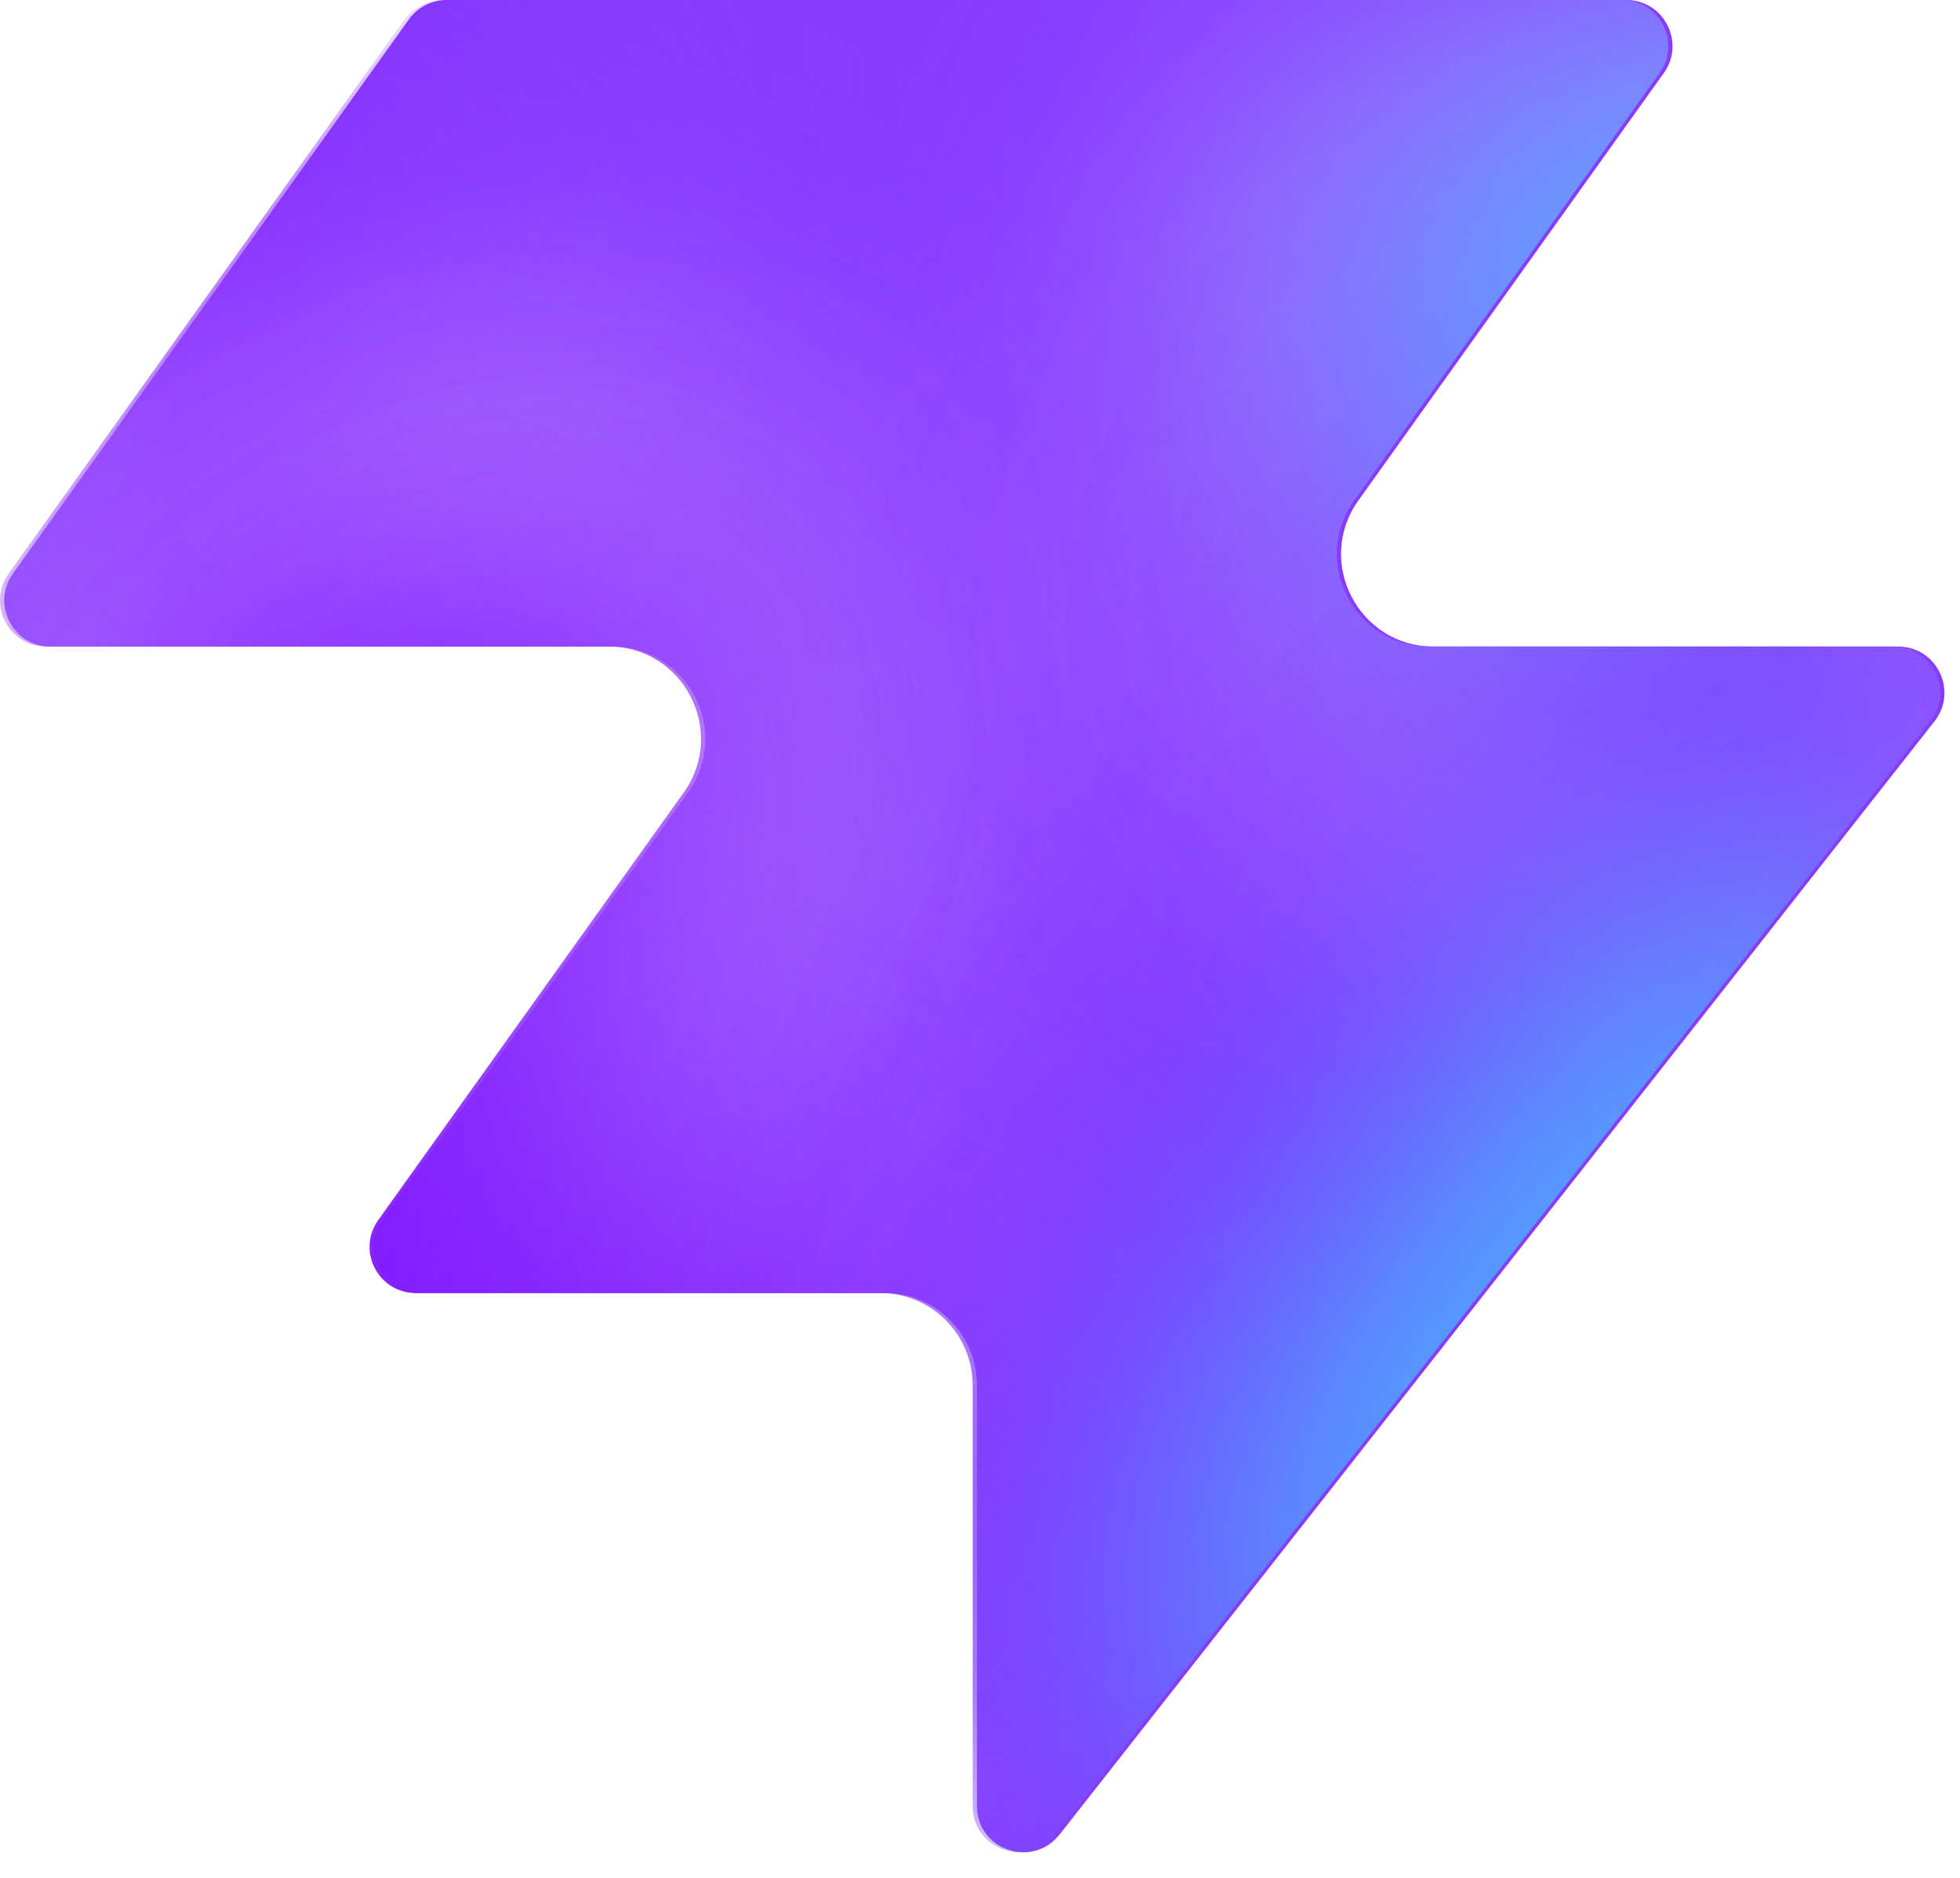
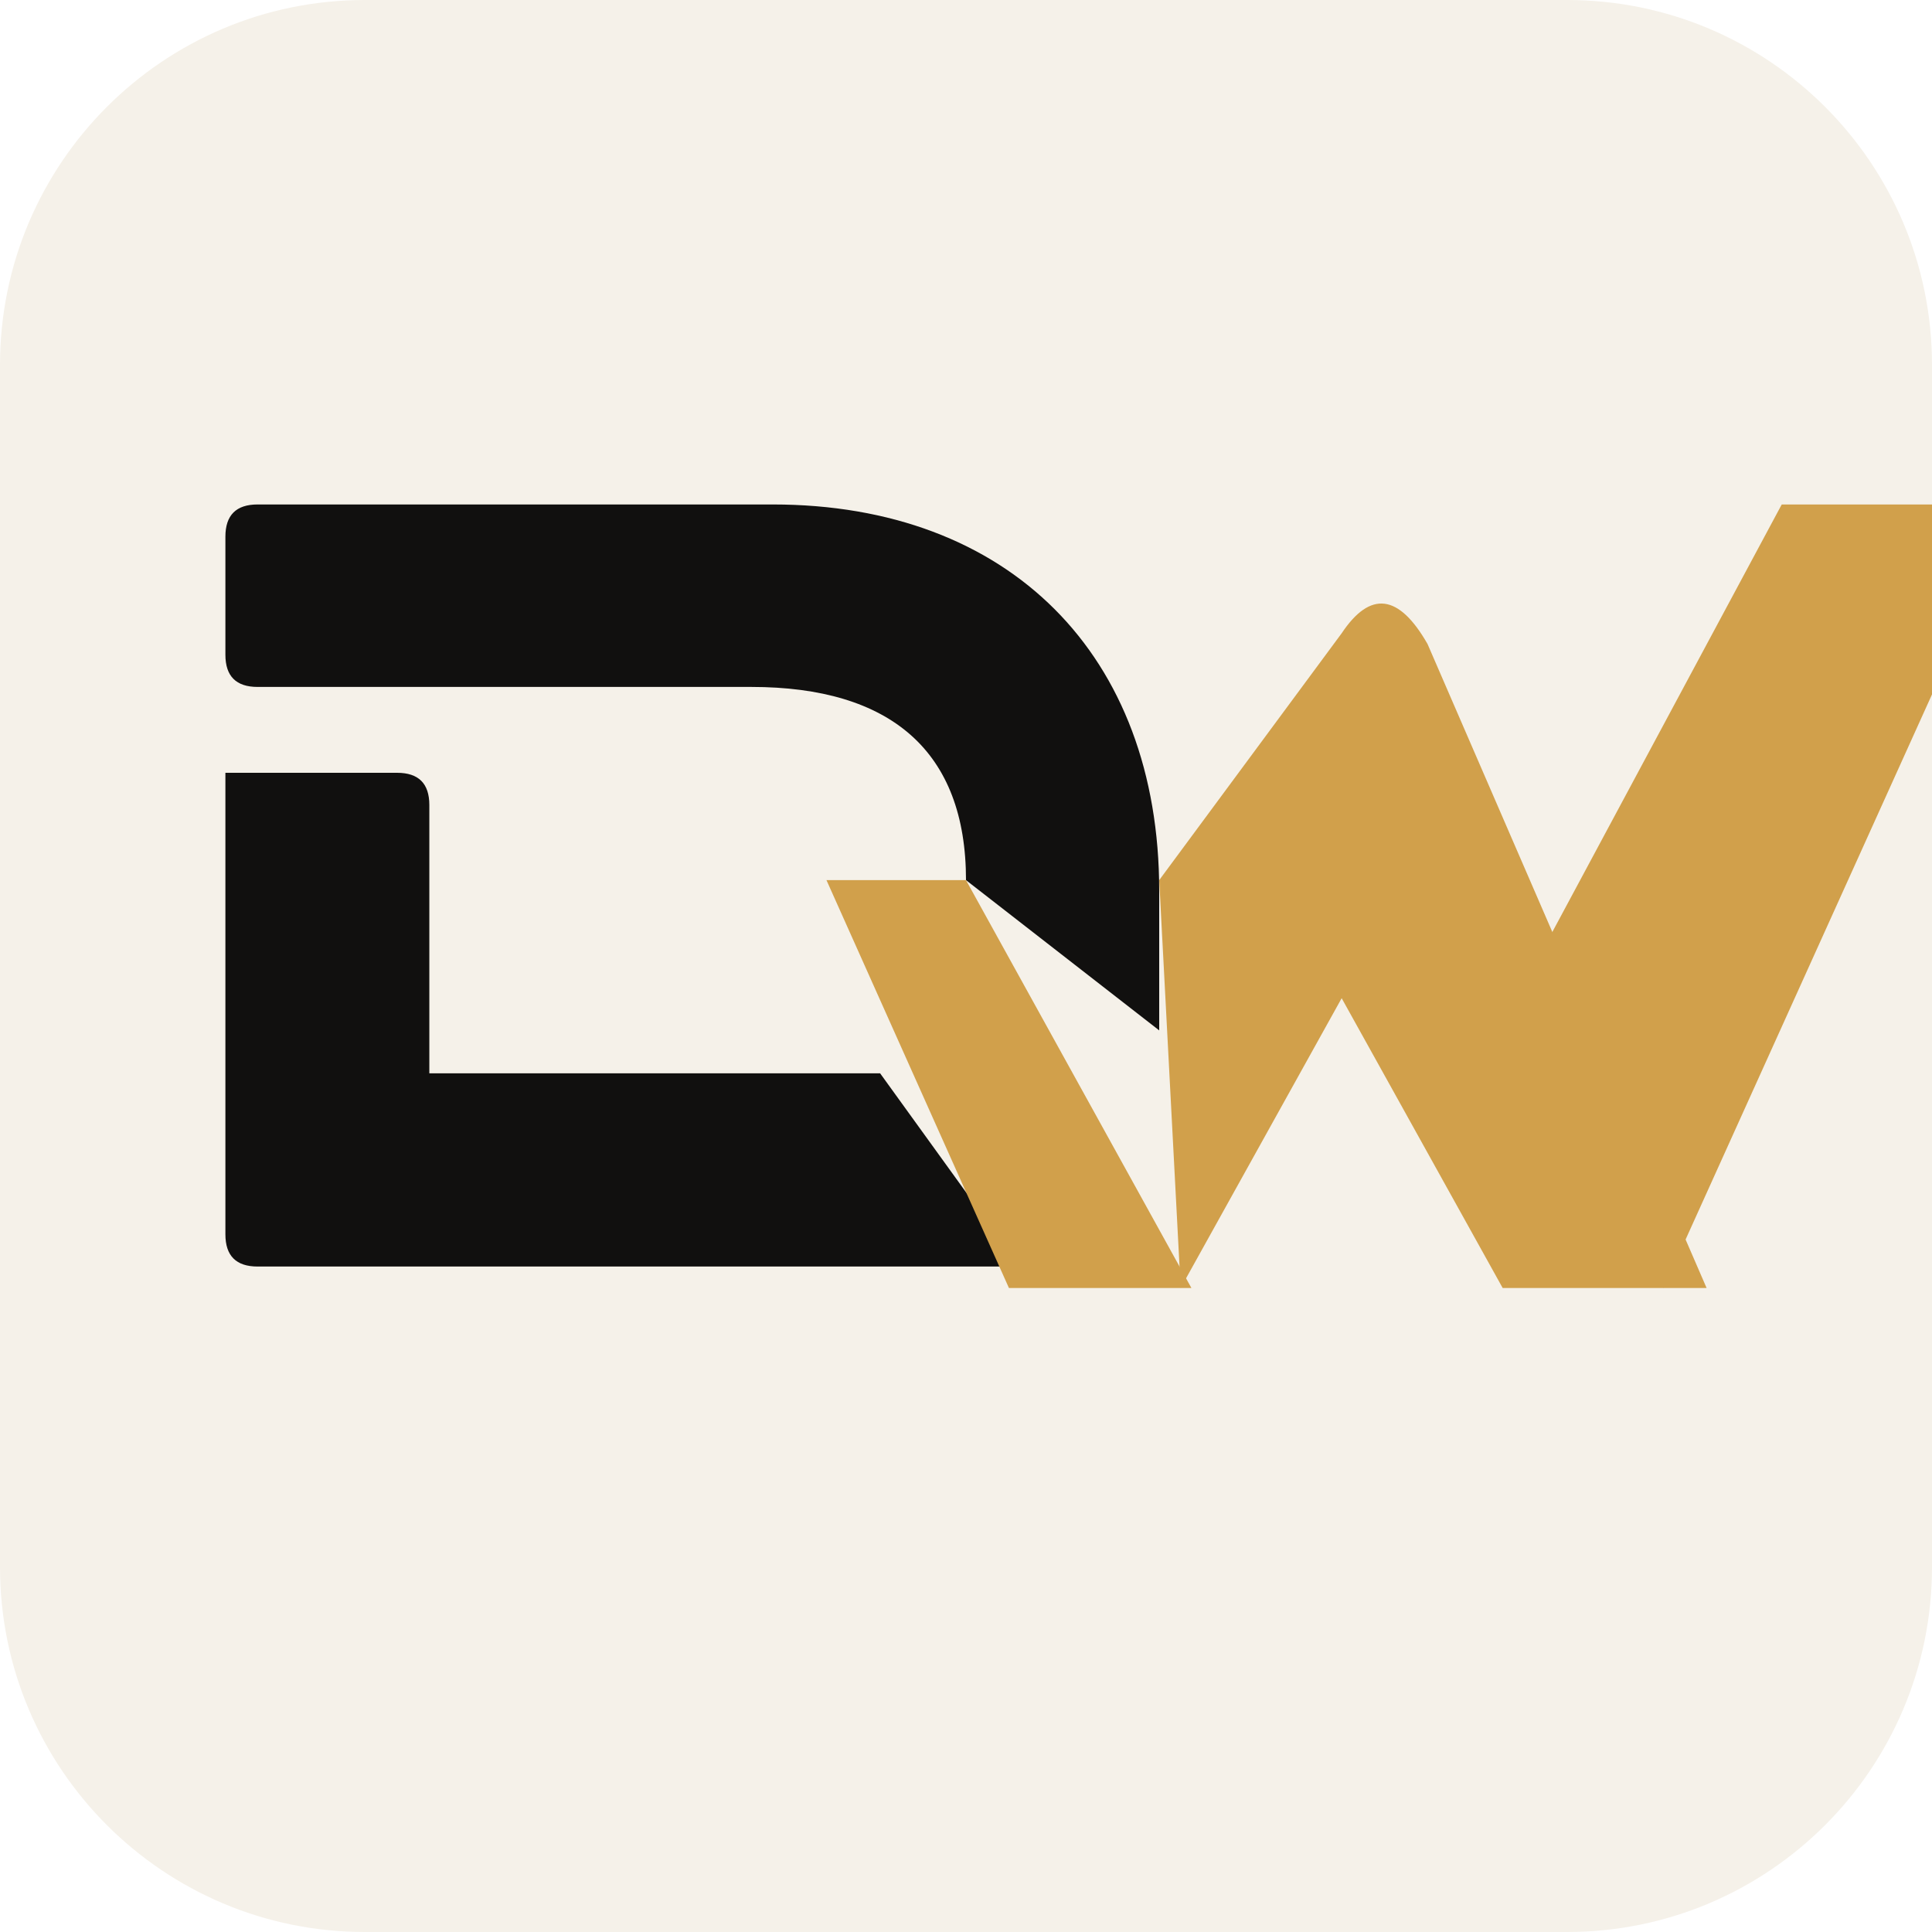
- <svg xmlns="http://www.w3.org/2000/svg" width="48" height="46" fill="none" viewBox="0 0 48 46">
-   <path fill="#863bff" d="M25.946 44.938c-.664.845-2.021.375-2.021-.698V33.937a2.26 2.26 0 0 0-2.262-2.262H10.287c-.92 0-1.456-1.04-.92-1.788l7.48-10.471c1.07-1.497 0-3.578-1.842-3.578H1.237c-.92 0-1.456-1.04-.92-1.788L10.013.474c.214-.297.556-.474.92-.474h28.894c.92 0 1.456 1.04.92 1.788l-7.48 10.471c-1.07 1.498 0 3.579 1.842 3.579h11.377c.943 0 1.473 1.088.89 1.83L25.947 44.94z" style="fill:#863bff;fill:color(display-p3 .525 .23 1);fill-opacity:1" />
-   <mask id="a" width="48" height="46" x="0" y="0" maskUnits="userSpaceOnUse" style="mask-type:alpha">
-     <path fill="#000" d="M25.842 44.938c-.664.844-2.021.375-2.021-.698V33.937a2.26 2.26 0 0 0-2.262-2.262H10.183c-.92 0-1.456-1.04-.92-1.788l7.48-10.471c1.07-1.498 0-3.579-1.842-3.579H1.133c-.92 0-1.456-1.04-.92-1.787L9.91.473c.214-.297.556-.474.92-.474h28.894c.92 0 1.456 1.04.92 1.788l-7.48 10.471c-1.07 1.498 0 3.578 1.842 3.578h11.377c.943 0 1.473 1.088.89 1.832L25.843 44.94z" style="fill:#000;fill-opacity:1" />
-   </mask>
-   <g mask="url(#a)">
-     <g filter="url(#b)">
-       <ellipse cx="5.508" cy="14.704" fill="#ede6ff" rx="5.508" ry="14.704" style="fill:#ede6ff;fill:color(display-p3 .927 .903 1);fill-opacity:1" transform="matrix(.00324 1 1 -.00324 -4.47 31.516)" />
-     </g>
-     <g filter="url(#c)">
-       <ellipse cx="10.399" cy="29.851" fill="#ede6ff" rx="10.399" ry="29.851" style="fill:#ede6ff;fill:color(display-p3 .927 .903 1);fill-opacity:1" transform="matrix(.00324 1 1 -.00324 -39.328 7.883)" />
-     </g>
-     <g filter="url(#d)">
-       <ellipse cx="5.508" cy="30.487" fill="#7e14ff" rx="5.508" ry="30.487" style="fill:#7e14ff;fill:color(display-p3 .492 .077 1);fill-opacity:1" transform="rotate(89.814 -25.913 -14.639)scale(1 -1)" />
-     </g>
-     <g filter="url(#e)">
-       <ellipse cx="5.508" cy="30.599" fill="#7e14ff" rx="5.508" ry="30.599" style="fill:#7e14ff;fill:color(display-p3 .492 .077 1);fill-opacity:1" transform="rotate(89.814 -32.644 -3.334)scale(1 -1)" />
-     </g>
-     <g filter="url(#f)">
-       <ellipse cx="5.508" cy="30.599" fill="#7e14ff" rx="5.508" ry="30.599" style="fill:#7e14ff;fill:color(display-p3 .492 .077 1);fill-opacity:1" transform="matrix(.00324 1 1 -.00324 -34.34 30.47)" />
-     </g>
-     <g filter="url(#g)">
-       <ellipse cx="14.072" cy="22.078" fill="#ede6ff" rx="14.072" ry="22.078" style="fill:#ede6ff;fill:color(display-p3 .927 .903 1);fill-opacity:1" transform="rotate(93.35 24.506 48.493)scale(-1 1)" />
-     </g>
-     <g filter="url(#h)">
-       <ellipse cx="3.47" cy="21.501" fill="#7e14ff" rx="3.47" ry="21.501" style="fill:#7e14ff;fill:color(display-p3 .492 .077 1);fill-opacity:1" transform="rotate(89.009 28.708 47.59)scale(-1 1)" />
-     </g>
-     <g filter="url(#i)">
-       <ellipse cx="3.47" cy="21.501" fill="#7e14ff" rx="3.47" ry="21.501" style="fill:#7e14ff;fill:color(display-p3 .492 .077 1);fill-opacity:1" transform="rotate(89.009 28.708 47.59)scale(-1 1)" />
-     </g>
-     <g filter="url(#j)">
-       <ellipse cx=".387" cy="8.972" fill="#7e14ff" rx="4.407" ry="29.108" style="fill:#7e14ff;fill:color(display-p3 .492 .077 1);fill-opacity:1" transform="rotate(39.51 .387 8.972)" />
-     </g>
-     <g filter="url(#k)">
-       <ellipse cx="47.523" cy="-6.092" fill="#7e14ff" rx="4.407" ry="29.108" style="fill:#7e14ff;fill:color(display-p3 .492 .077 1);fill-opacity:1" transform="rotate(37.892 47.523 -6.092)" />
-     </g>
-     <g filter="url(#l)">
-       <ellipse cx="41.412" cy="6.333" fill="#47bfff" rx="5.971" ry="9.665" style="fill:#47bfff;fill:color(display-p3 .28 .748 1);fill-opacity:1" transform="rotate(37.892 41.412 6.333)" />
-     </g>
-     <g filter="url(#m)">
-       <ellipse cx="-1.879" cy="38.332" fill="#7e14ff" rx="4.407" ry="29.108" style="fill:#7e14ff;fill:color(display-p3 .492 .077 1);fill-opacity:1" transform="rotate(37.892 -1.88 38.332)" />
-     </g>
-     <g filter="url(#n)">
-       <ellipse cx="-1.879" cy="38.332" fill="#7e14ff" rx="4.407" ry="29.108" style="fill:#7e14ff;fill:color(display-p3 .492 .077 1);fill-opacity:1" transform="rotate(37.892 -1.88 38.332)" />
-     </g>
-     <g filter="url(#o)">
-       <ellipse cx="35.651" cy="29.907" fill="#7e14ff" rx="4.407" ry="29.108" style="fill:#7e14ff;fill:color(display-p3 .492 .077 1);fill-opacity:1" transform="rotate(37.892 35.651 29.907)" />
-     </g>
-     <g filter="url(#p)">
-       <ellipse cx="38.418" cy="32.4" fill="#47bfff" rx="5.971" ry="15.297" style="fill:#47bfff;fill:color(display-p3 .28 .748 1);fill-opacity:1" transform="rotate(37.892 38.418 32.4)" />
-     </g>
+ <svg xmlns="http://www.w3.org/2000/svg" width="180" height="180" viewBox="0 0 180 180" role="img" aria-labelledby="title">
+   <rect width="180" height="180" rx="34" fill="#F5F1E9" />
+   <g transform="translate(17 39)">
+     <path d="M4 8H55C77 8 91 22 91 44V57L73 43C73 31 66 25 53 25H7Q4 25 4 22V11Q4 8 7 8Z" fill="#11100F" />
+     <path d="M4 33H20Q23 33 23 36V61H65L78 79H7Q4 79 4 76Z" fill="#11100F" />
+     <path d="M60 43L77 81H94L73 43Z" fill="#D1A04B" />
+     <path d="M91 43L108 20Q112 14 116 21L142 81H123L108 54L93 81Z" fill="#D1A04B" />
+     <path d="M127 49L149 8H171L138 81Z" fill="#D1A04B" />
  </g>
-   <defs>
-     <filter id="b" width="60.045" height="41.654" x="-19.77" y="16.149" color-interpolation-filters="sRGB" filterUnits="userSpaceOnUse">
-       <feFlood flood-opacity="0" result="BackgroundImageFix" />
-       <feBlend in="SourceGraphic" in2="BackgroundImageFix" result="shape" />
-       <feGaussianBlur result="effect1_foregroundBlur_2002_17158" stdDeviation="7.659" />
-     </filter>
-     <filter id="c" width="90.34" height="51.437" x="-54.613" y="-7.533" color-interpolation-filters="sRGB" filterUnits="userSpaceOnUse">
-       <feFlood flood-opacity="0" result="BackgroundImageFix" />
-       <feBlend in="SourceGraphic" in2="BackgroundImageFix" result="shape" />
-       <feGaussianBlur result="effect1_foregroundBlur_2002_17158" stdDeviation="7.659" />
-     </filter>
-     <filter id="d" width="79.355" height="29.4" x="-49.64" y="2.03" color-interpolation-filters="sRGB" filterUnits="userSpaceOnUse">
-       <feFlood flood-opacity="0" result="BackgroundImageFix" />
-       <feBlend in="SourceGraphic" in2="BackgroundImageFix" result="shape" />
-       <feGaussianBlur result="effect1_foregroundBlur_2002_17158" stdDeviation="4.596" />
-     </filter>
-     <filter id="e" width="79.579" height="29.4" x="-45.045" y="20.029" color-interpolation-filters="sRGB" filterUnits="userSpaceOnUse">
-       <feFlood flood-opacity="0" result="BackgroundImageFix" />
-       <feBlend in="SourceGraphic" in2="BackgroundImageFix" result="shape" />
-       <feGaussianBlur result="effect1_foregroundBlur_2002_17158" stdDeviation="4.596" />
-     </filter>
-     <filter id="f" width="79.579" height="29.4" x="-43.513" y="21.178" color-interpolation-filters="sRGB" filterUnits="userSpaceOnUse">
-       <feFlood flood-opacity="0" result="BackgroundImageFix" />
-       <feBlend in="SourceGraphic" in2="BackgroundImageFix" result="shape" />
-       <feGaussianBlur result="effect1_foregroundBlur_2002_17158" stdDeviation="4.596" />
-     </filter>
-     <filter id="g" width="74.749" height="58.852" x="15.756" y="-17.901" color-interpolation-filters="sRGB" filterUnits="userSpaceOnUse">
-       <feFlood flood-opacity="0" result="BackgroundImageFix" />
-       <feBlend in="SourceGraphic" in2="BackgroundImageFix" result="shape" />
-       <feGaussianBlur result="effect1_foregroundBlur_2002_17158" stdDeviation="7.659" />
-     </filter>
-     <filter id="h" width="61.377" height="25.362" x="23.548" y="2.284" color-interpolation-filters="sRGB" filterUnits="userSpaceOnUse">
-       <feFlood flood-opacity="0" result="BackgroundImageFix" />
-       <feBlend in="SourceGraphic" in2="BackgroundImageFix" result="shape" />
-       <feGaussianBlur result="effect1_foregroundBlur_2002_17158" stdDeviation="4.596" />
-     </filter>
-     <filter id="i" width="61.377" height="25.362" x="23.548" y="2.284" color-interpolation-filters="sRGB" filterUnits="userSpaceOnUse">
-       <feFlood flood-opacity="0" result="BackgroundImageFix" />
-       <feBlend in="SourceGraphic" in2="BackgroundImageFix" result="shape" />
-       <feGaussianBlur result="effect1_foregroundBlur_2002_17158" stdDeviation="4.596" />
-     </filter>
-     <filter id="j" width="56.045" height="63.649" x="-27.636" y="-22.853" color-interpolation-filters="sRGB" filterUnits="userSpaceOnUse">
-       <feFlood flood-opacity="0" result="BackgroundImageFix" />
-       <feBlend in="SourceGraphic" in2="BackgroundImageFix" result="shape" />
-       <feGaussianBlur result="effect1_foregroundBlur_2002_17158" stdDeviation="4.596" />
-     </filter>
-     <filter id="k" width="54.814" height="64.646" x="20.116" y="-38.415" color-interpolation-filters="sRGB" filterUnits="userSpaceOnUse">
-       <feFlood flood-opacity="0" result="BackgroundImageFix" />
-       <feBlend in="SourceGraphic" in2="BackgroundImageFix" result="shape" />
-       <feGaussianBlur result="effect1_foregroundBlur_2002_17158" stdDeviation="4.596" />
-     </filter>
-     <filter id="l" width="33.541" height="35.313" x="24.641" y="-11.323" color-interpolation-filters="sRGB" filterUnits="userSpaceOnUse">
-       <feFlood flood-opacity="0" result="BackgroundImageFix" />
-       <feBlend in="SourceGraphic" in2="BackgroundImageFix" result="shape" />
-       <feGaussianBlur result="effect1_foregroundBlur_2002_17158" stdDeviation="4.596" />
-     </filter>
-     <filter id="m" width="54.814" height="64.646" x="-29.286" y="6.009" color-interpolation-filters="sRGB" filterUnits="userSpaceOnUse">
-       <feFlood flood-opacity="0" result="BackgroundImageFix" />
-       <feBlend in="SourceGraphic" in2="BackgroundImageFix" result="shape" />
-       <feGaussianBlur result="effect1_foregroundBlur_2002_17158" stdDeviation="4.596" />
-     </filter>
-     <filter id="n" width="54.814" height="64.646" x="-29.286" y="6.009" color-interpolation-filters="sRGB" filterUnits="userSpaceOnUse">
-       <feFlood flood-opacity="0" result="BackgroundImageFix" />
-       <feBlend in="SourceGraphic" in2="BackgroundImageFix" result="shape" />
-       <feGaussianBlur result="effect1_foregroundBlur_2002_17158" stdDeviation="4.596" />
-     </filter>
-     <filter id="o" width="54.814" height="64.646" x="8.244" y="-2.416" color-interpolation-filters="sRGB" filterUnits="userSpaceOnUse">
-       <feFlood flood-opacity="0" result="BackgroundImageFix" />
-       <feBlend in="SourceGraphic" in2="BackgroundImageFix" result="shape" />
-       <feGaussianBlur result="effect1_foregroundBlur_2002_17158" stdDeviation="4.596" />
-     </filter>
-     <filter id="p" width="39.409" height="43.623" x="18.713" y="10.588" color-interpolation-filters="sRGB" filterUnits="userSpaceOnUse">
-       <feFlood flood-opacity="0" result="BackgroundImageFix" />
-       <feBlend in="SourceGraphic" in2="BackgroundImageFix" result="shape" />
-       <feGaussianBlur result="effect1_foregroundBlur_2002_17158" stdDeviation="4.596" />
-     </filter>
-   </defs>
</svg>
